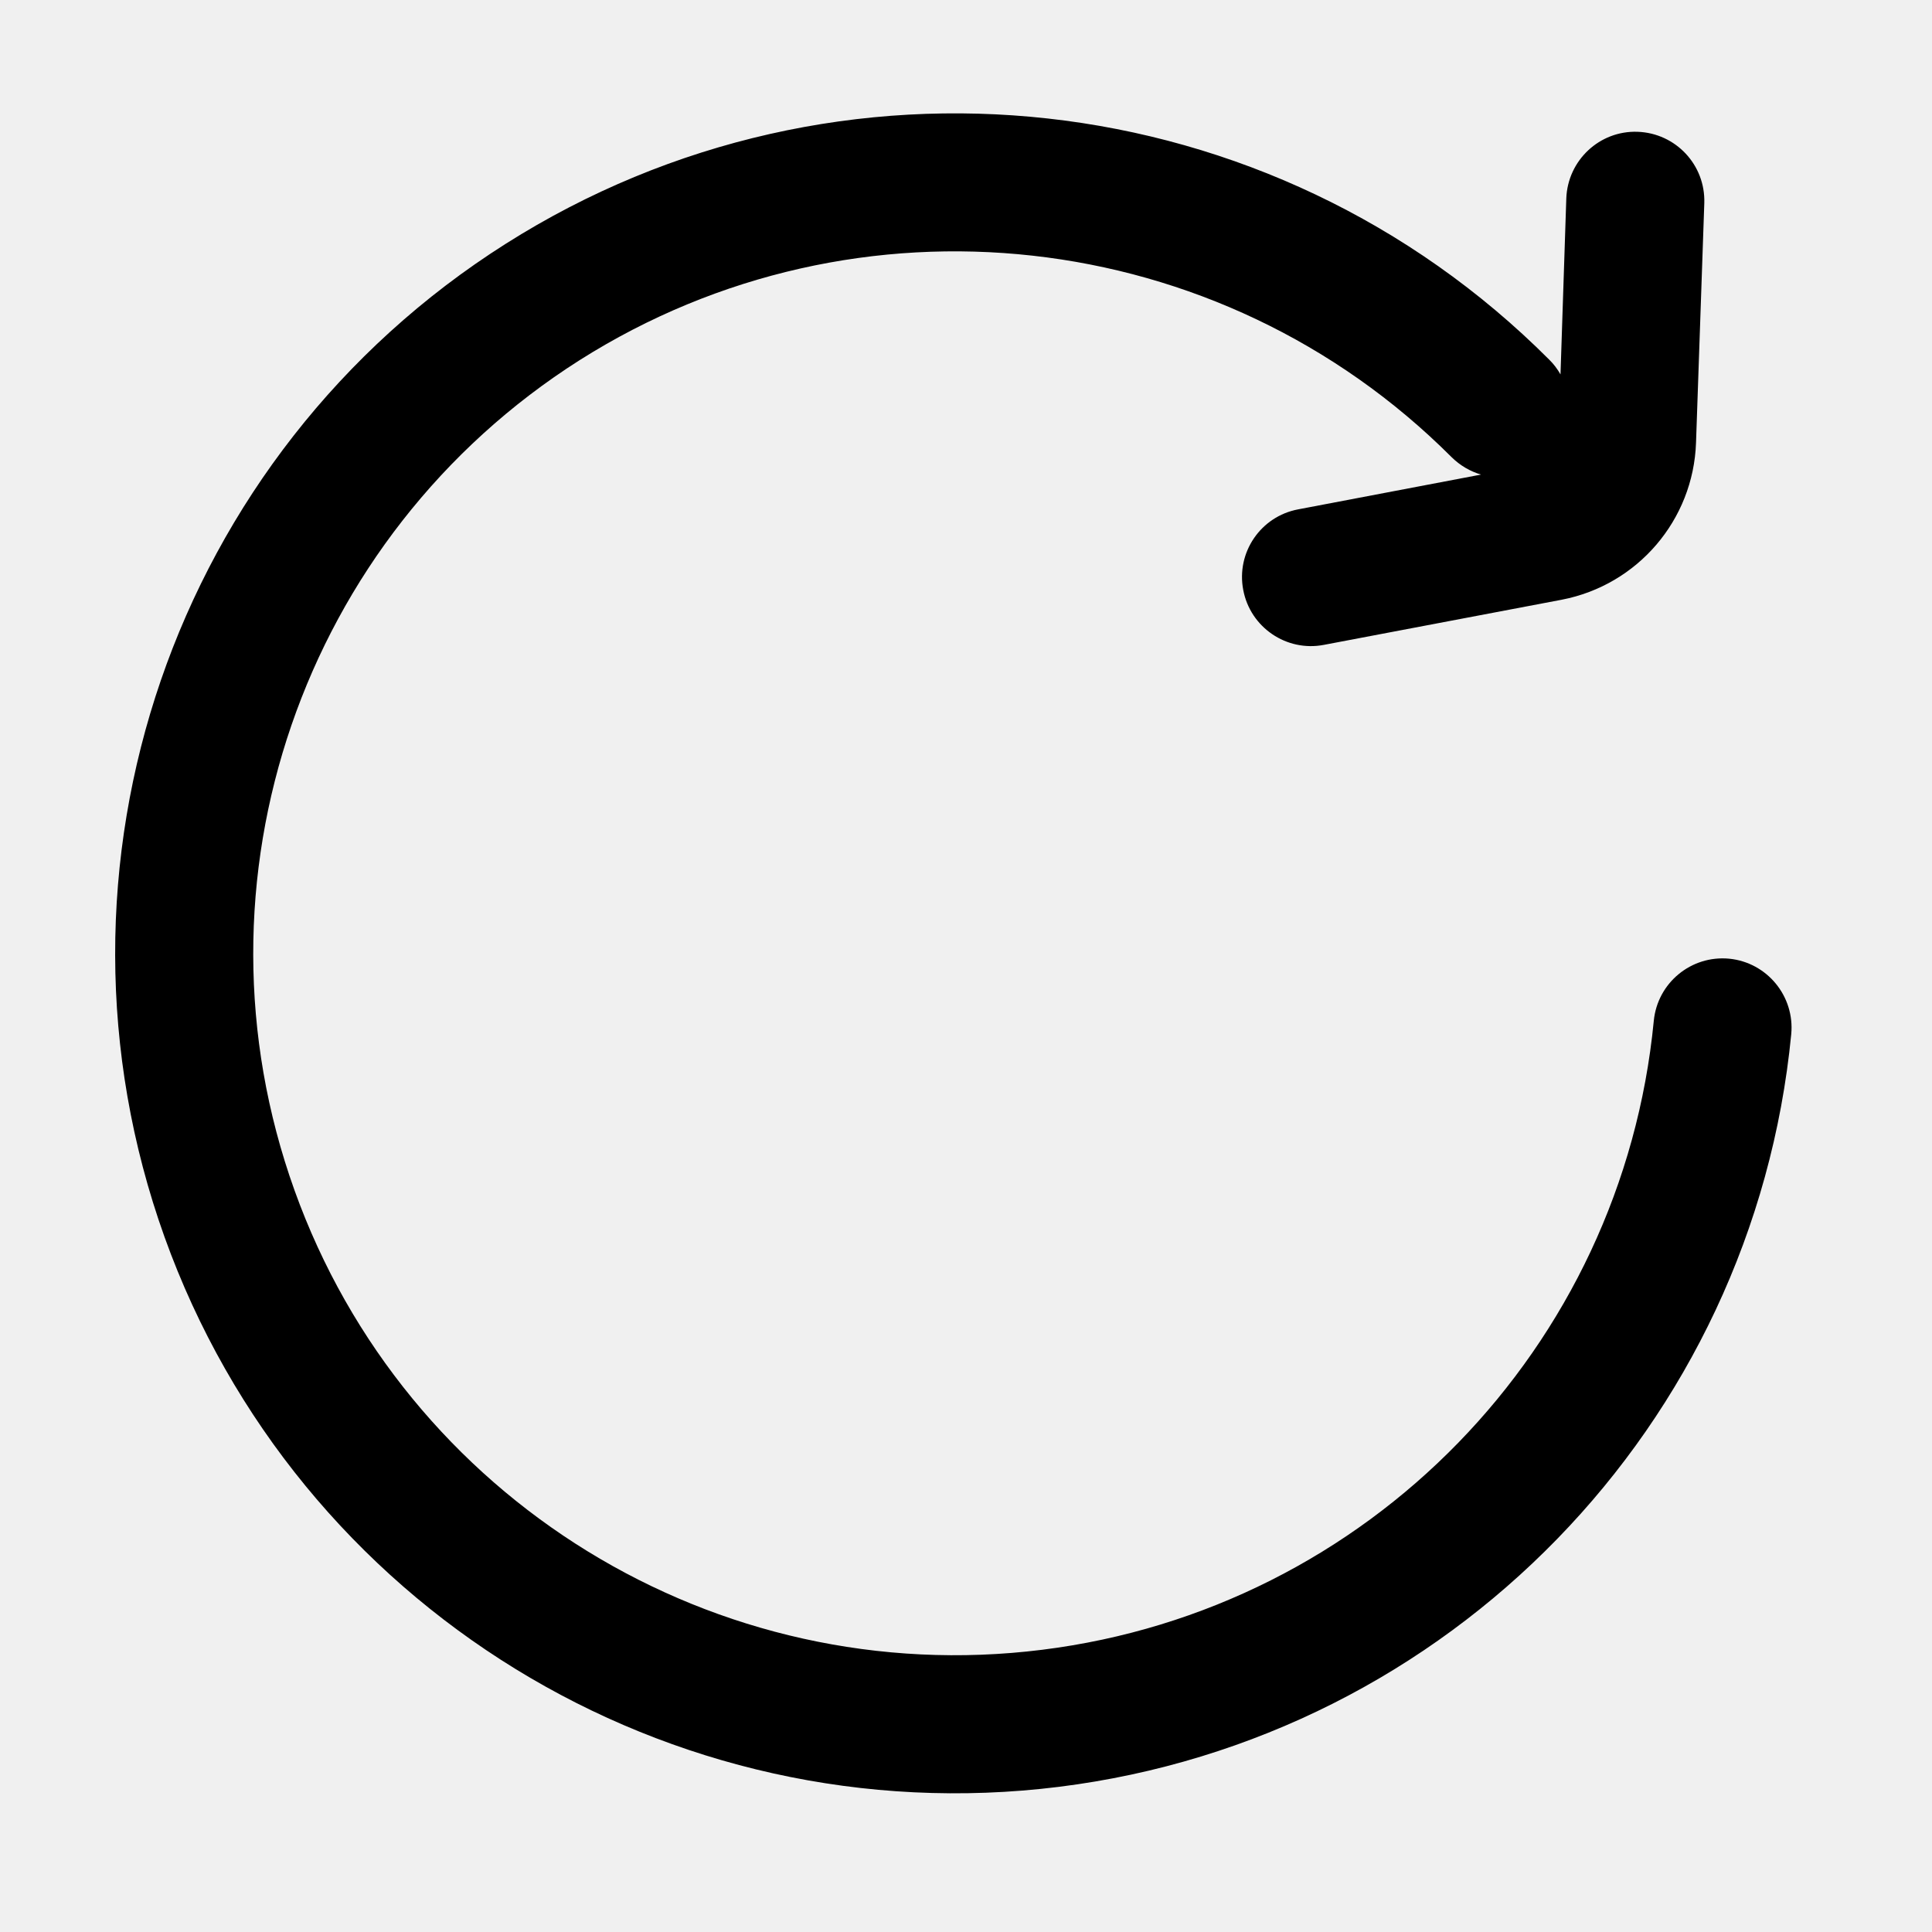
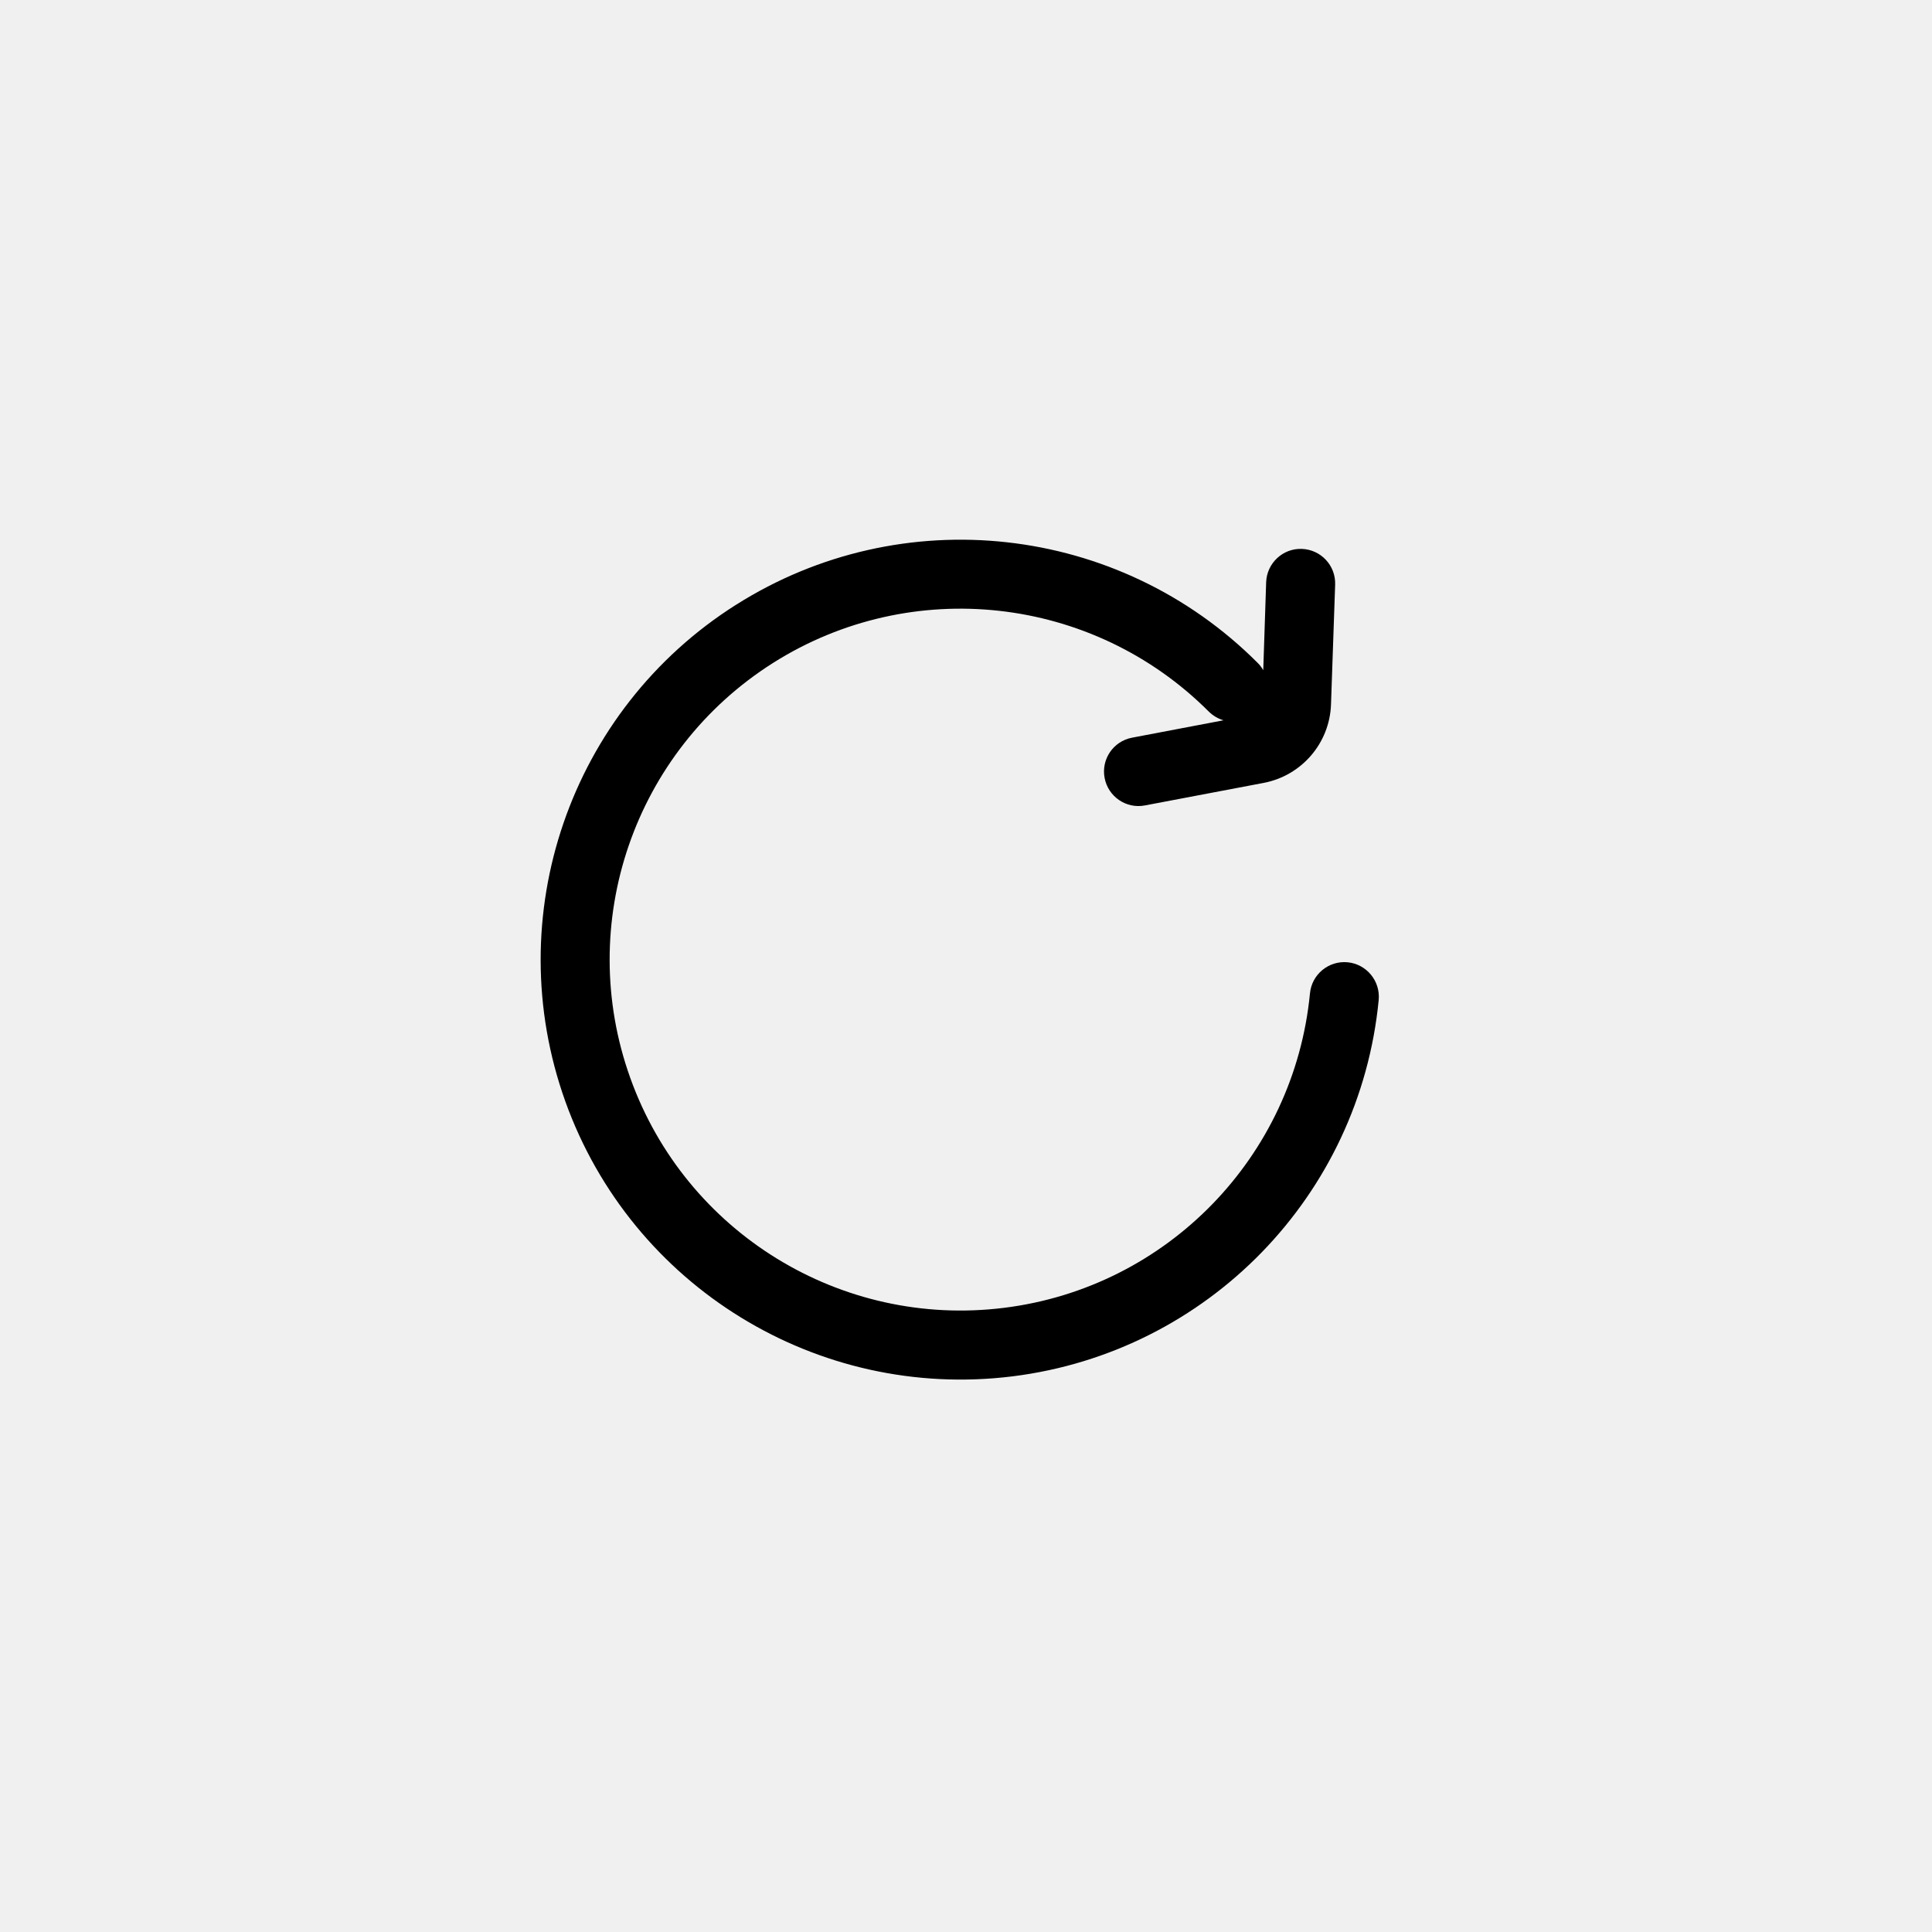
- <svg xmlns="http://www.w3.org/2000/svg" width="14" height="14" viewBox="0 0 14 14">
-   <path fill-rule="evenodd" d="M3.664 1.767C6.07.242 9.213.59 11.226 2.606c.033.032.06.069.082.107l.042-1.275c.01-.276.241-.493.517-.483.276.01.492.24.483.517l-.06 1.736c-.019.56-.423 1.032-.974 1.138l-1.723.327c-.271.052-.533-.127-.584-.398-.052-.271.126-.533.398-.584l1.325-.252c-.078-.023-.151-.065-.213-.126C8.836 1.629 6.21 1.337 4.2 2.61 2.19 3.886 1.33 6.384 2.134 8.625c.803 2.241 3.054 3.625 5.417 3.33 2.362-.294 4.204-2.188 4.433-4.558.027-.275.271-.476.546-.45.275.027.476.272.45.547-.275 2.835-2.479 5.101-5.306 5.454-2.827.352-5.52-1.304-6.482-3.985-.961-2.682.066-5.672 2.472-7.196z" />
+ <svg xmlns="http://www.w3.org/2000/svg" xmlns:xlink="http://www.w3.org/1999/xlink" width="28" height="28" viewBox="0 0 28 28">
+   <defs>
+     <rect id="2jp8wlceea" width="21" height="21" x="0" y="0" rx="2.333" />
+   </defs>
+   <g fill="none" fill-rule="evenodd" transform="translate(3.5 3.5)">
+     <mask id="m1zjbh4l9b" fill="#fff">
+       <use xlink:href="#2jp8wlceea" />
+     </mask>
+     <g fill="#000" mask="url(#m1zjbh4l9b)">
+       <path d="M7.164 5.267c2.406-1.525 5.549-1.176 7.562.839.033.032.06.069.082.107l.042-1.275c.01-.276.241-.493.517-.483.276.01.492.24.483.517l-.06 1.736c-.019.56-.423 1.032-.974 1.138l-1.723.327c-.271.052-.533-.127-.584-.398-.052-.271.126-.533.398-.584l1.325-.252c-.078-.023-.151-.065-.213-.126C12.336 5.129 9.71 4.837 7.7 6.11c-2.01 1.275-2.87 3.773-2.065 6.014.803 2.241 3.054 3.625 5.417 3.33 2.362-.294 4.204-2.188 4.433-4.558.027-.275.271-.476.546-.45.275.027.476.272.45.547-.275 2.835-2.479 5.101-5.306 5.454-2.827.352-5.52-1.304-6.482-3.985-.961-2.682.066-5.672 2.472-7.196z" />
+     </g>
+   </g>
</svg>
